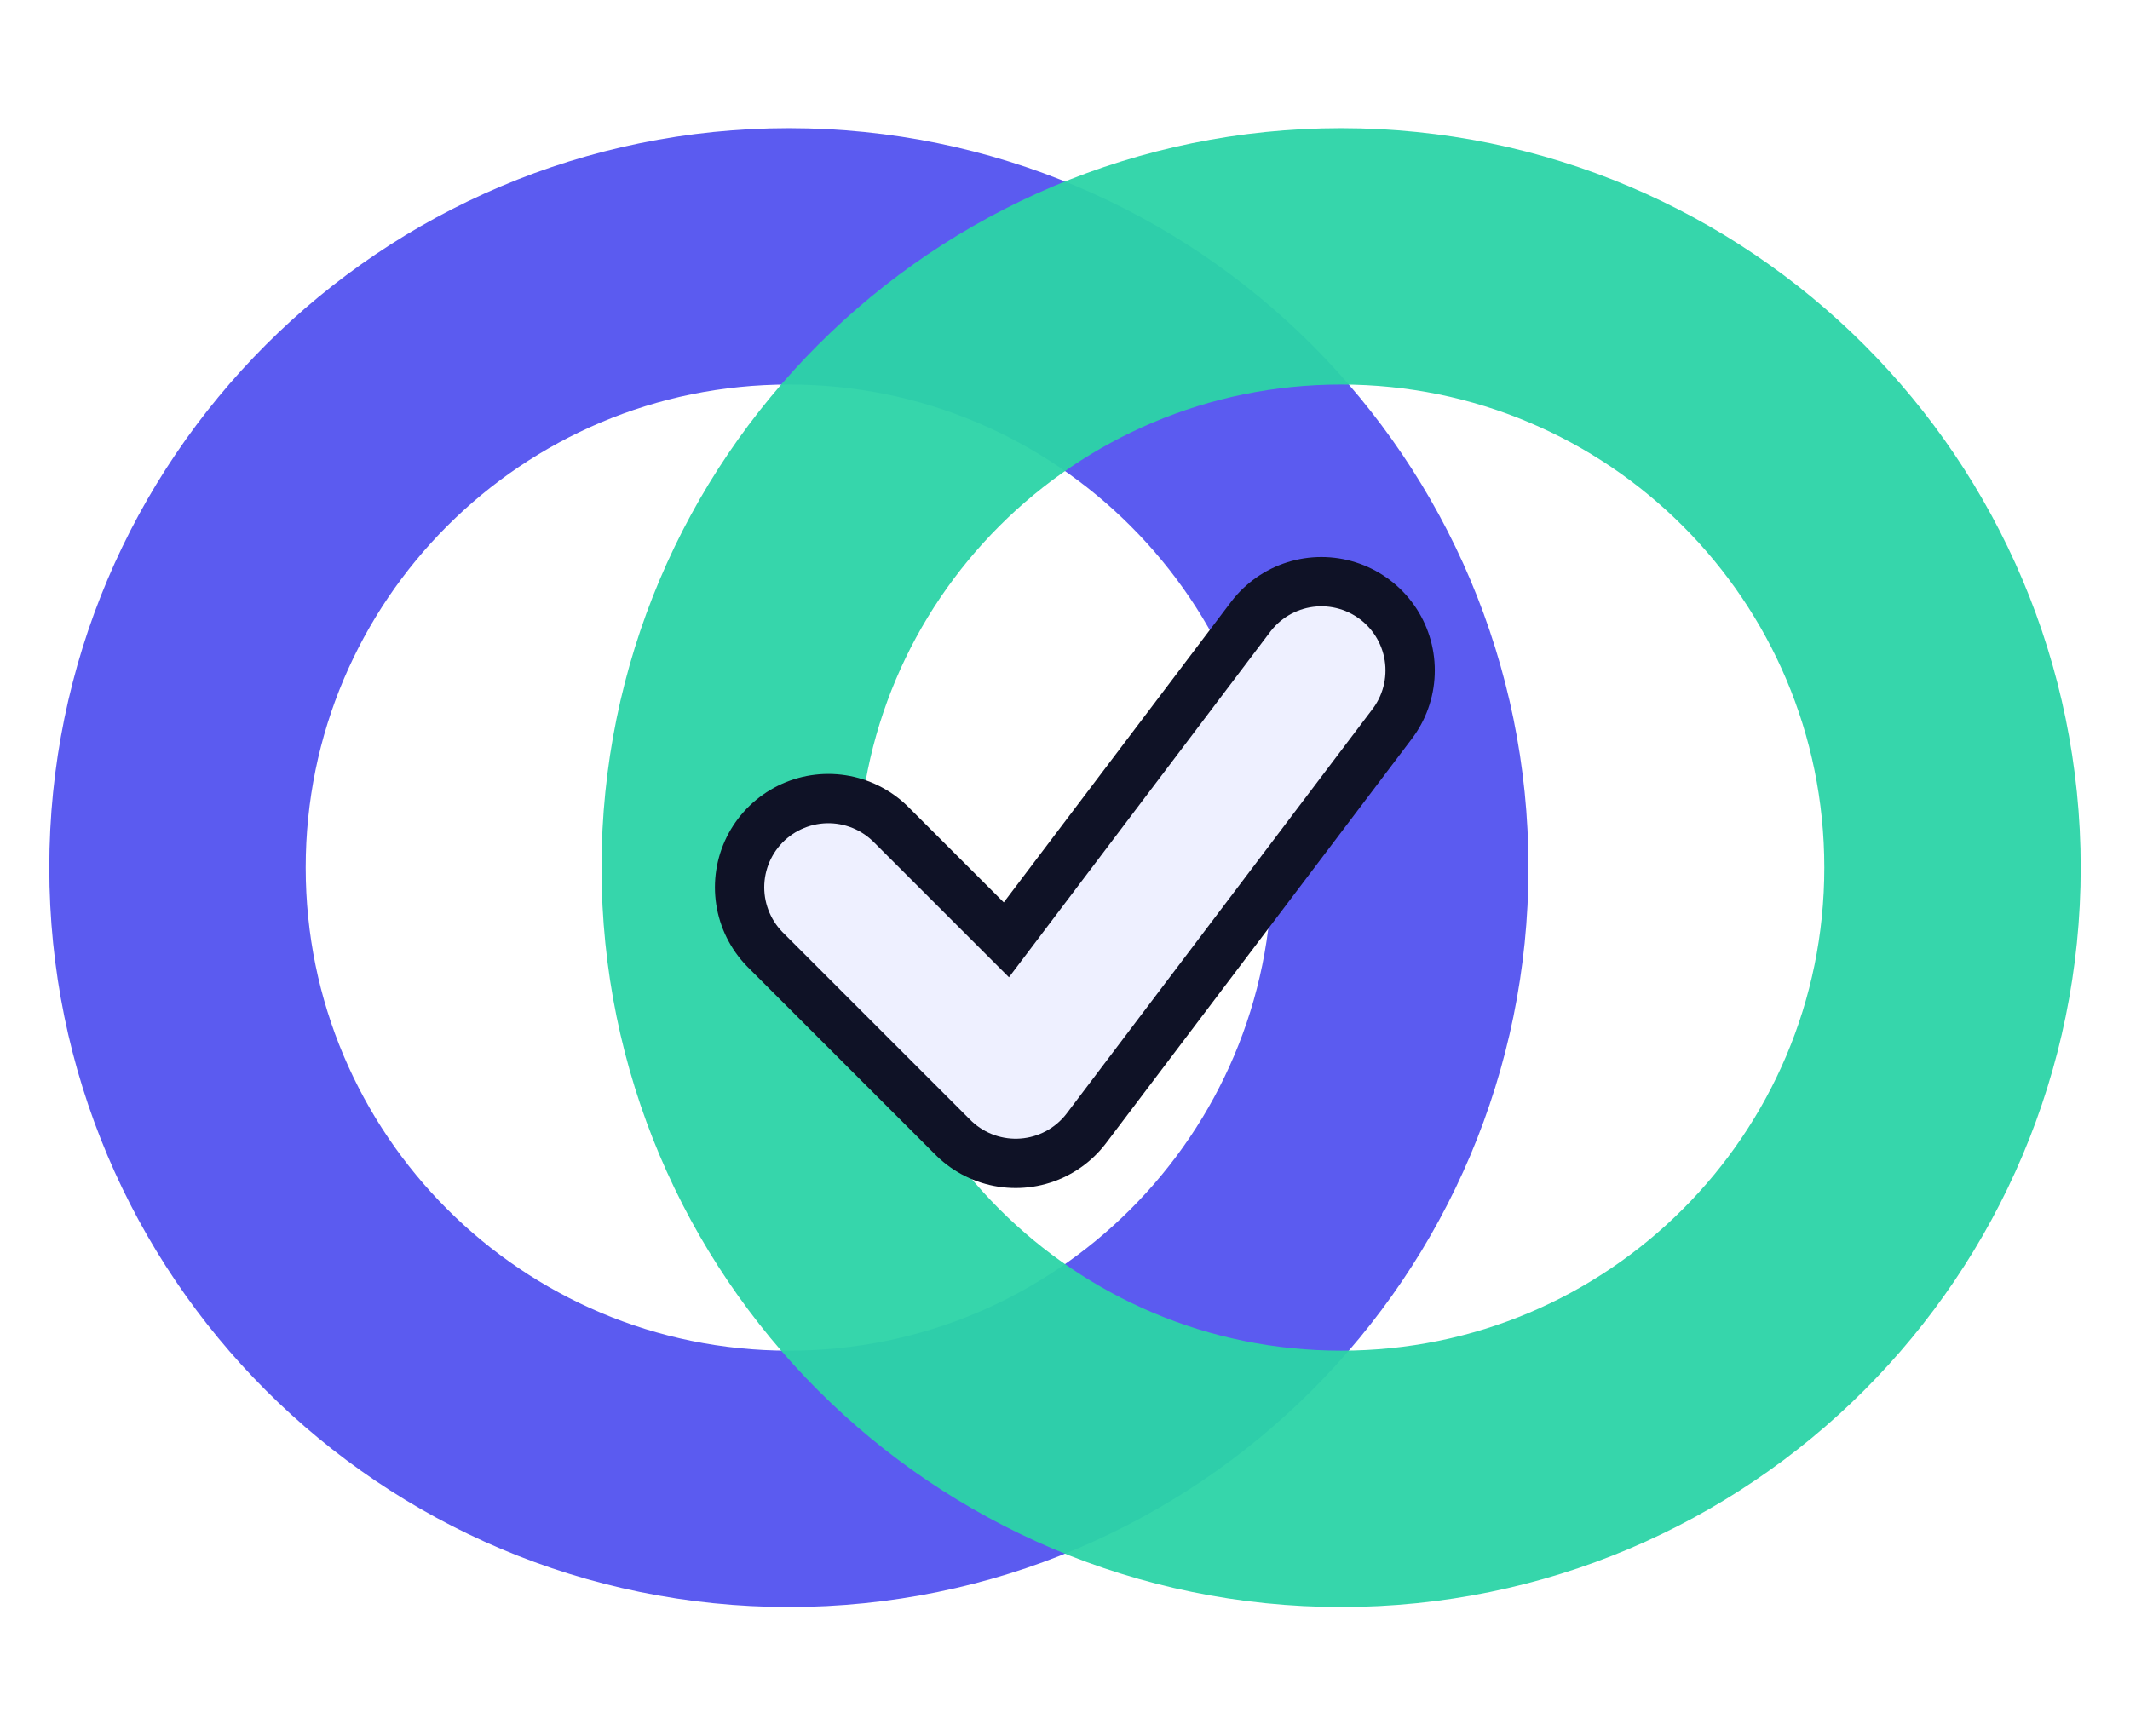
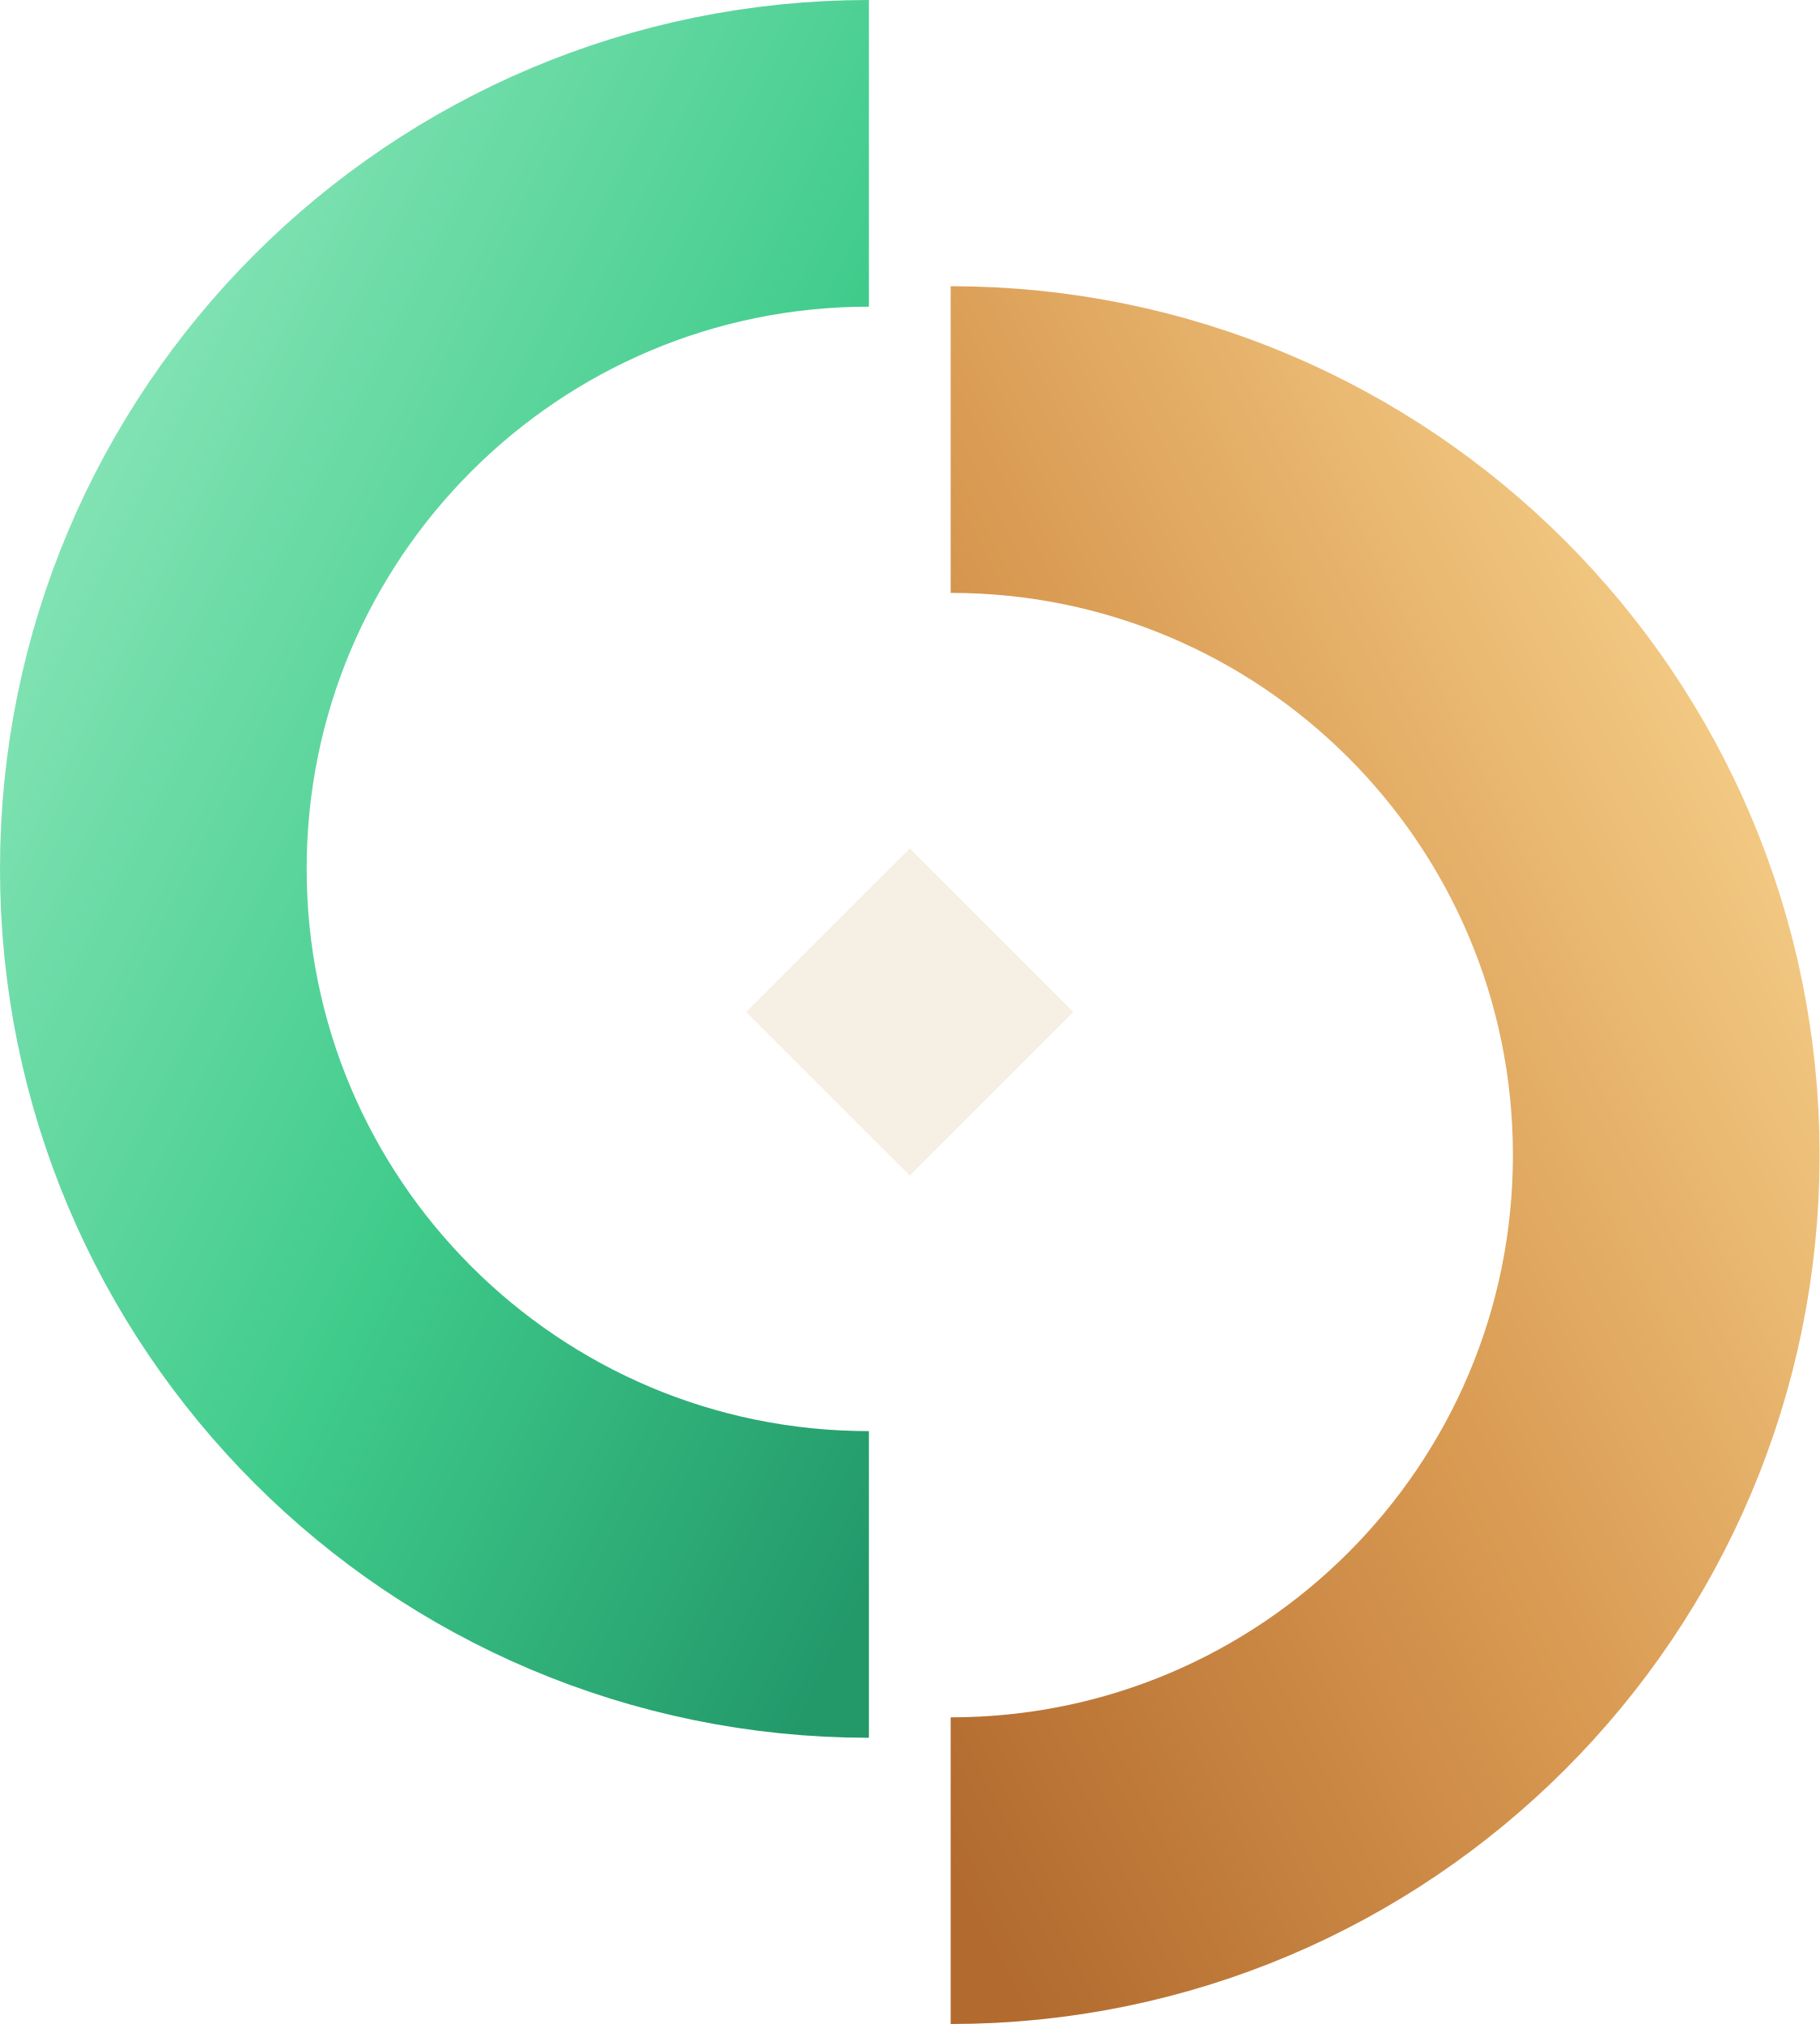
- <svg xmlns="http://www.w3.org/2000/svg" viewBox="20 40 216 176" width="216" height="176" role="img" aria-label="BorcumBorç işareti">
-   <circle cx="100" cy="128" r="62" fill="none" stroke="#5B5BF0" stroke-width="26" />
-   <circle cx="156" cy="128" r="62" fill="none" stroke="#2DD4A7" stroke-width="26" stroke-opacity="0.95" />
-   <path d="M104 130 L123 149 L154 108" fill="none" stroke="#0F1226" stroke-width="23" stroke-linecap="round" stroke-linejoin="round" />
-   <path d="M104 130 L123 149 L154 108" fill="none" stroke="#EEF0FF" stroke-width="13" stroke-linecap="round" stroke-linejoin="round" />
+ <svg xmlns="http://www.w3.org/2000/svg" viewBox="39 29 178 198" width="178" height="198" role="img" aria-label="BorcumBorç işareti">
+   <defs>
+     <linearGradient id="ge" x1="0" y1="0" x2="1" y2="1">
+       <stop offset="0" stop-color="#8BE6B9" />
+       <stop offset=".55" stop-color="#3FCB8B" />
+       <stop offset="1" stop-color="#23996A" />
+     </linearGradient>
+     <linearGradient id="gc" x1="1" y1="0" x2="0" y2="1">
+       <stop offset="0" stop-color="#F6D08A" />
+       <stop offset=".5" stop-color="#D99A52" />
+       <stop offset="1" stop-color="#B26A2E" />
+     </linearGradient>
+   </defs>
+   <path d="M124 44 A70 70 0 0 0 124 184" fill="none" stroke="url(#ge)" stroke-width="30" />
+   <path d="M132 72 A70 70 0 0 1 132 212" fill="none" stroke="url(#gc)" stroke-width="30" />
+   <path d="M128 112 L144 128 L128 144 L112 128 Z" fill="#F6EFE3" />
</svg>
